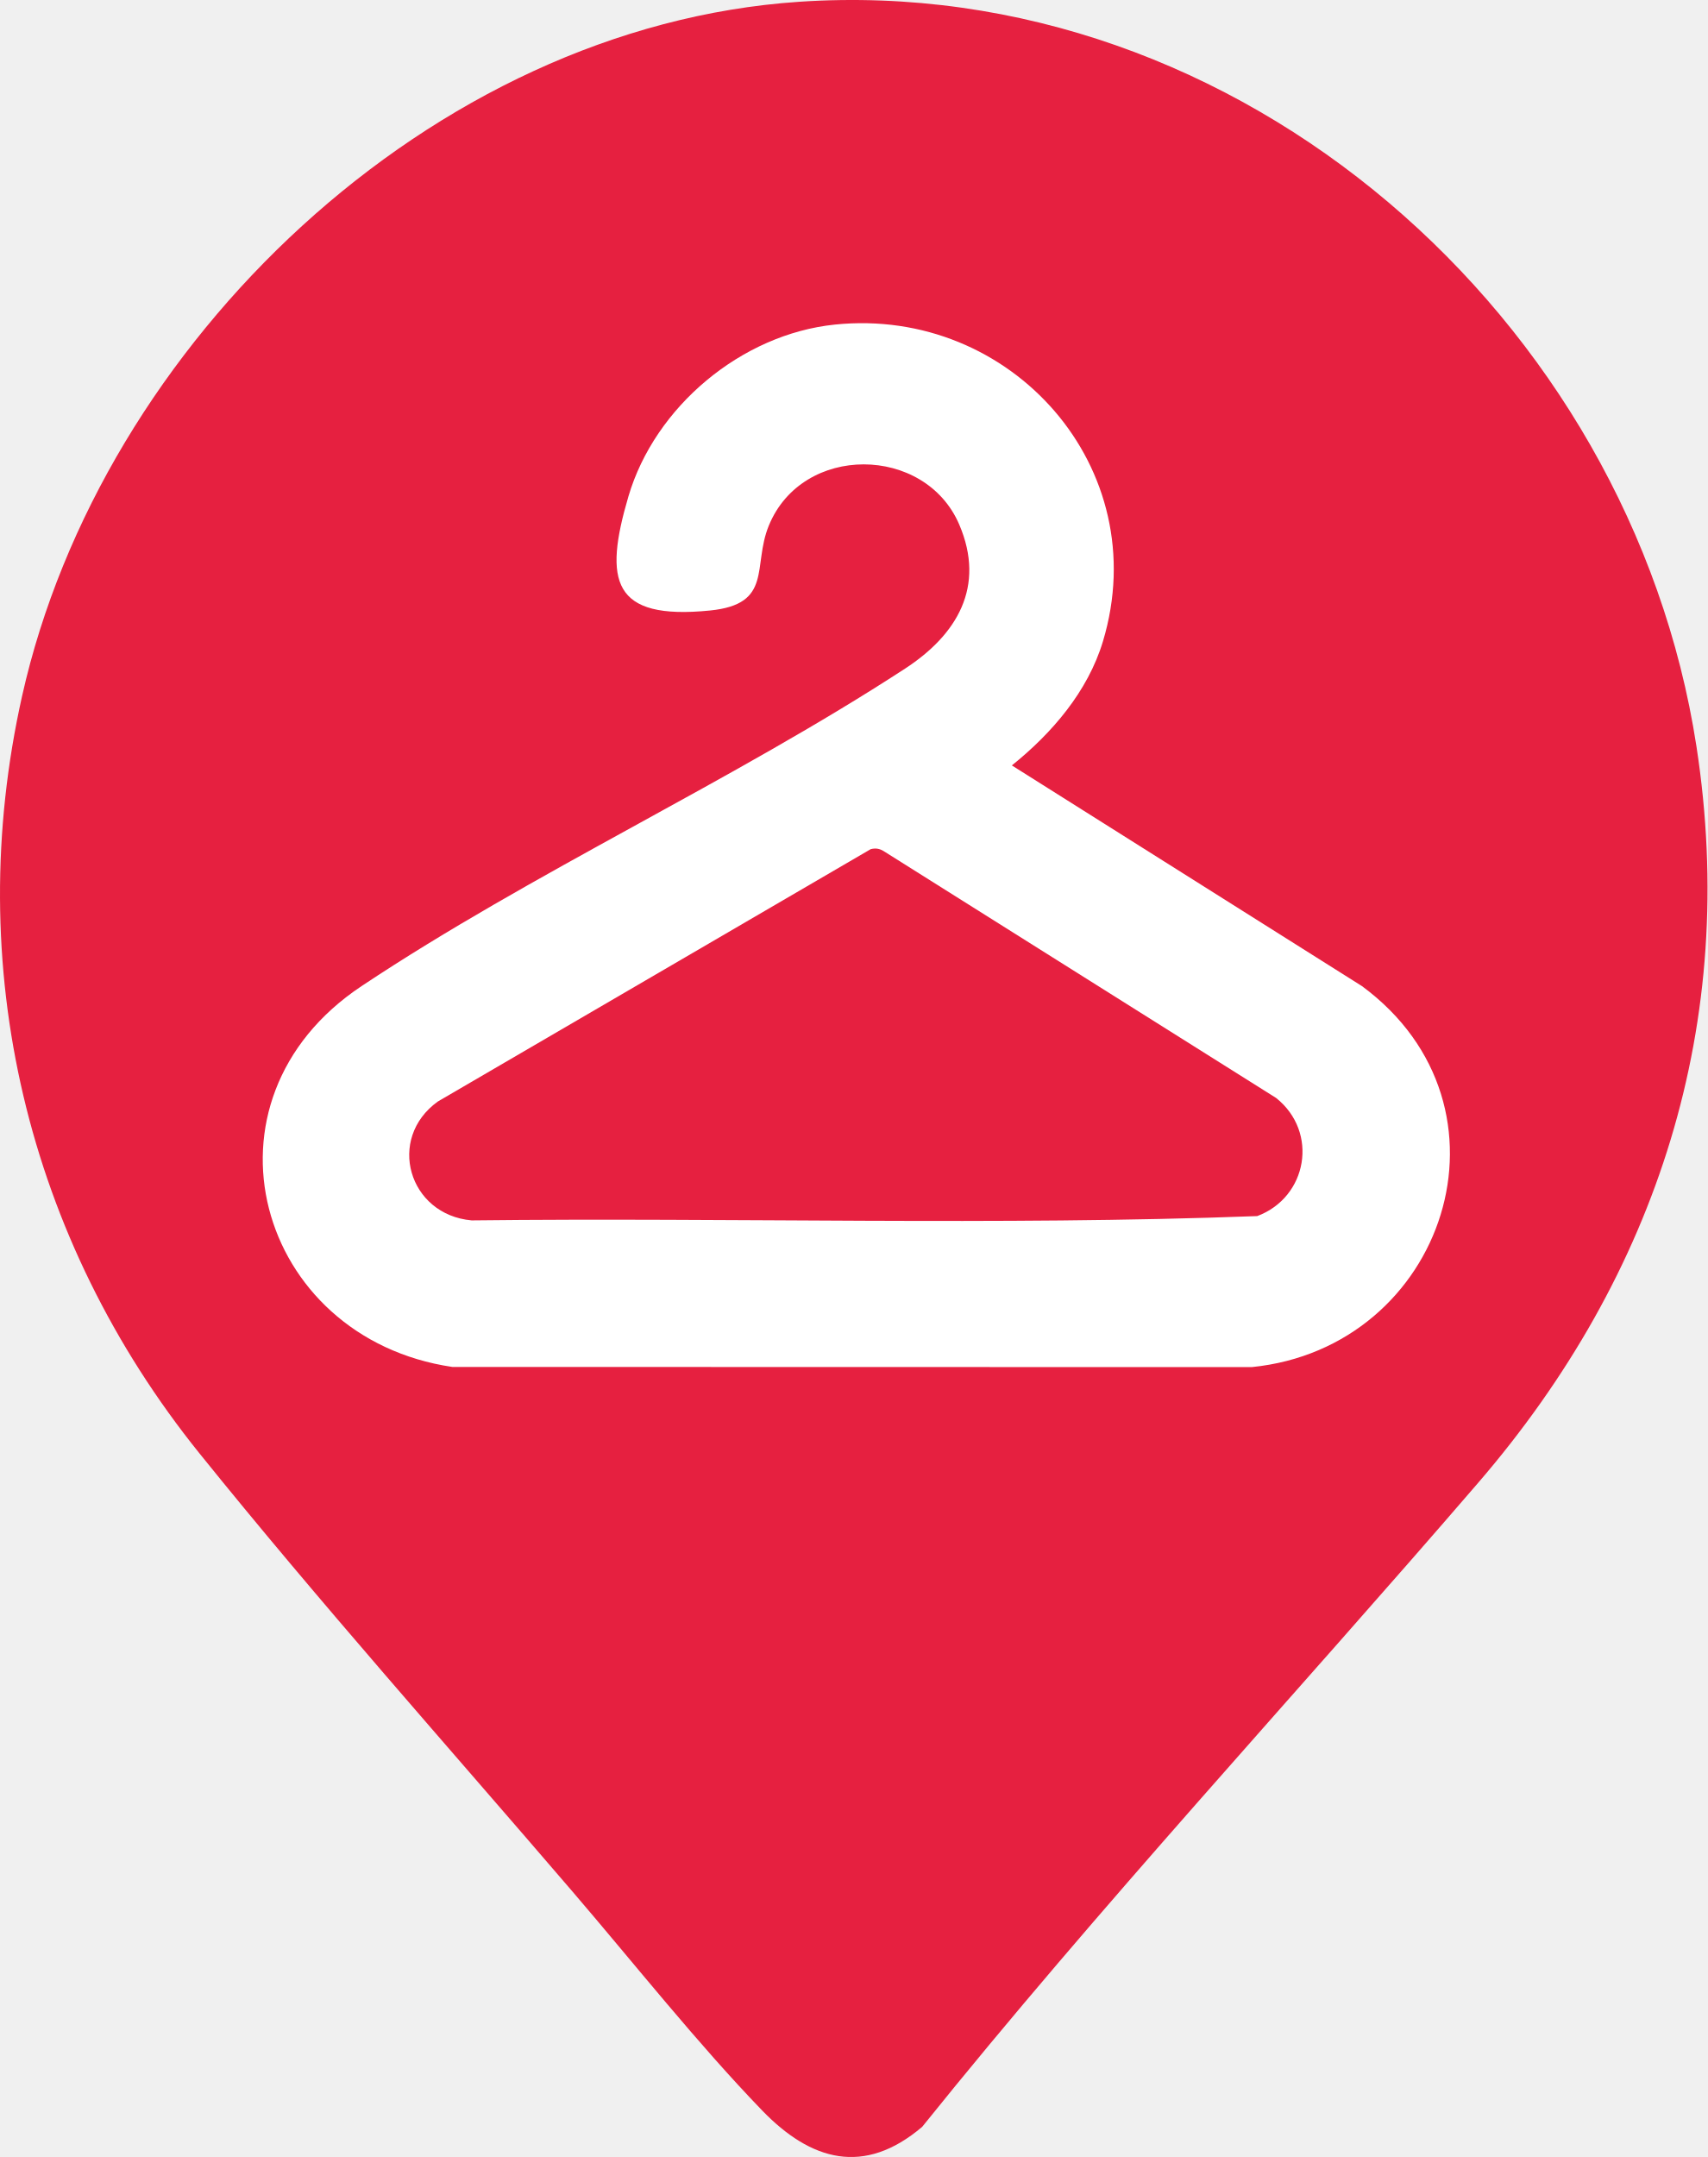
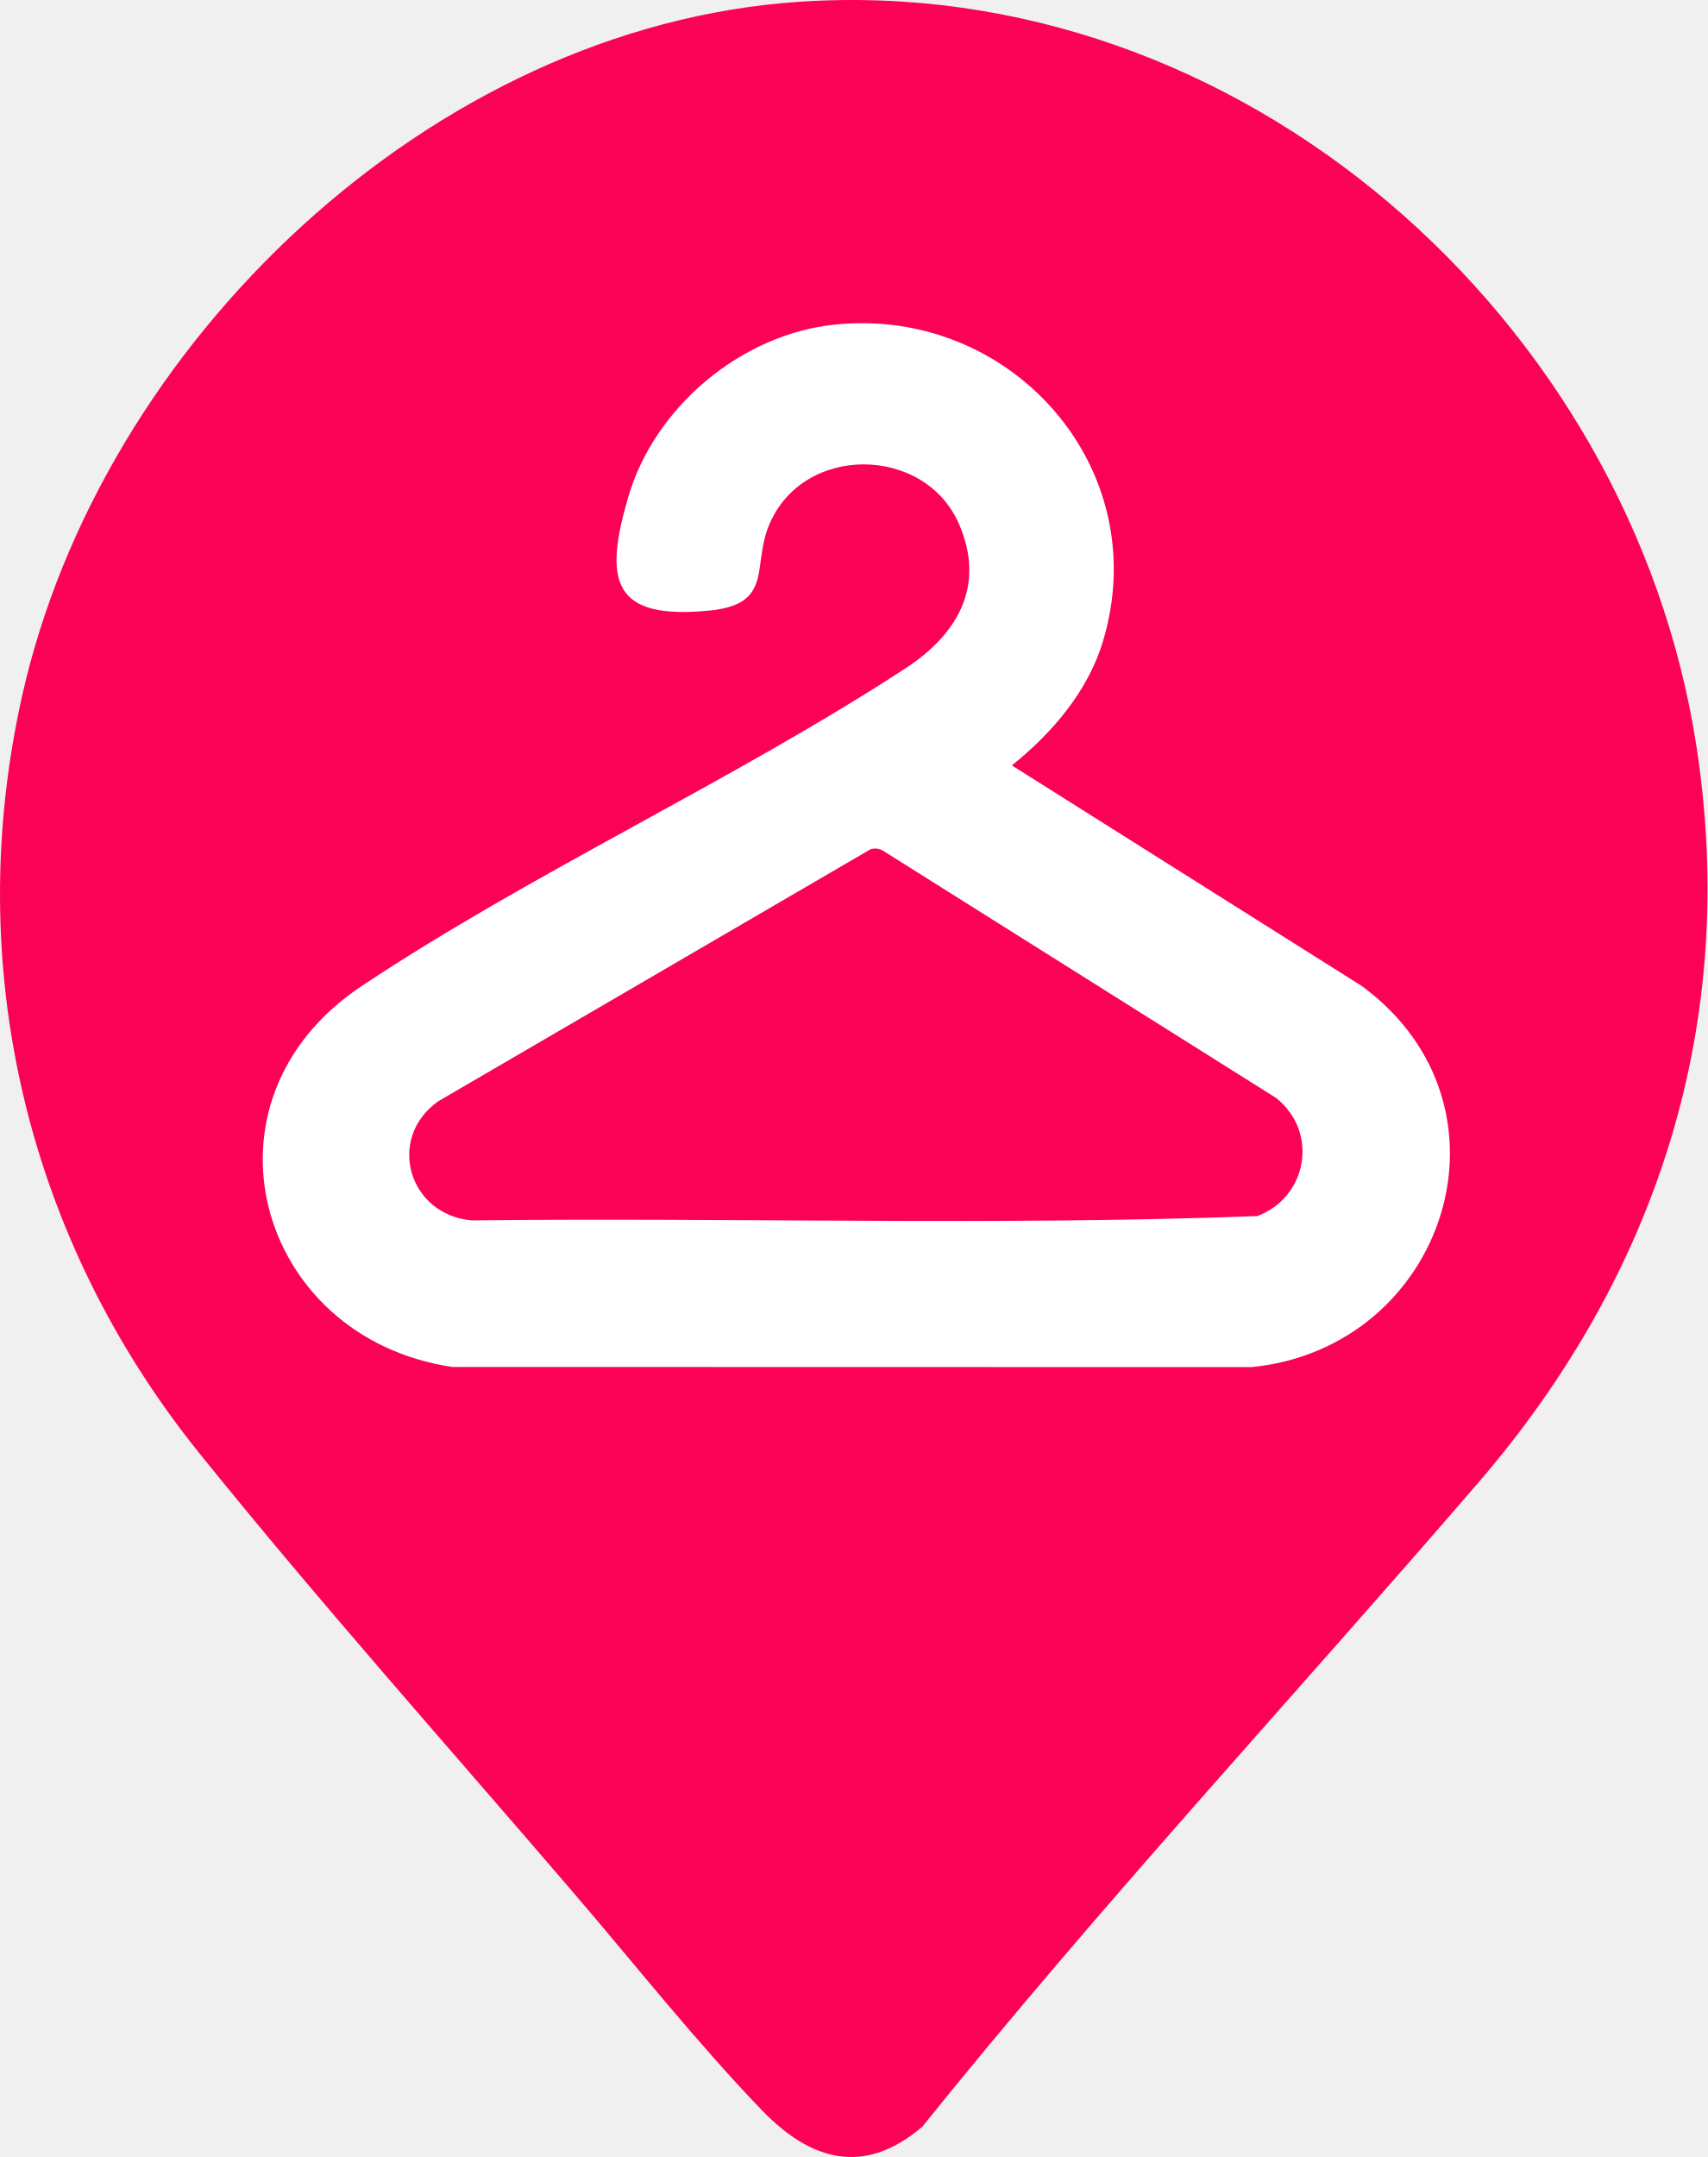
<svg xmlns="http://www.w3.org/2000/svg" id="Camada_2" data-name="Camada 2" viewBox="0 0 1130.37 1427.63">
  <defs>
    <style>
      .cls-1 {
-         fill: #e62040;
+         fill: #fc0256;
      }
    </style>
  </defs>
  <g id="Camada_1-2" data-name="Camada 1">
    <g>
      <circle id="cabide-branco" cx="565.18" cy="565.18" r="500.18" fill="#ffffff" />
      <path class="cls-1" d="M528.96,1.18c292.08-19.7,550.49,209.55,594.08,492.83,28.09,182.54-25.6,349.34-144.42,487.3-122.39,142.11-250.45,279.97-368.14,426.35-38.47,32.68-73.68,22.56-105.96-10.85-42.61-44.1-84.96-97.57-125.29-144.58-82.33-95.97-168.03-192.06-247.22-290.35C17.76,820.05-25.43,639.51,14.64,460.6,66.96,226.98,285.34,17.61,528.96,1.18ZM552.72,214.82c-61.93,6.36-119.22,54.35-136.71,113.75-16.47,55.95-10.94,82,53.97,75.5,42-4.21,28-29.27,38.92-56.07,22.23-54.56,103.5-53.56,126.1-.85,17.67,41.22-1.59,73.06-35.82,95.36-114.39,74.52-246.54,134.78-359.87,210.18-113.95,75.81-69.41,232.89,60.09,252.03l529.24.11c127.98-12.78,181.22-172.37,72.96-252.17l-231.76-146.06c26.54-21.31,50.32-48.94,60.31-82.14,34.51-114.66-60.68-221.64-177.44-209.64Z" />
      <path class="cls-1" d="M576.41,562.02c3.15-.8,5.8-.41,8.54,1.28l259.83,163.4c28.33,22.57,20.79,65.72-12.51,78.18-172.69,6.48-346.82.84-520.04,2.85-41.84-3.74-56.49-54.16-22.41-78.67l286.58-167.04Z" />
    </g>
  </g>
</svg>
